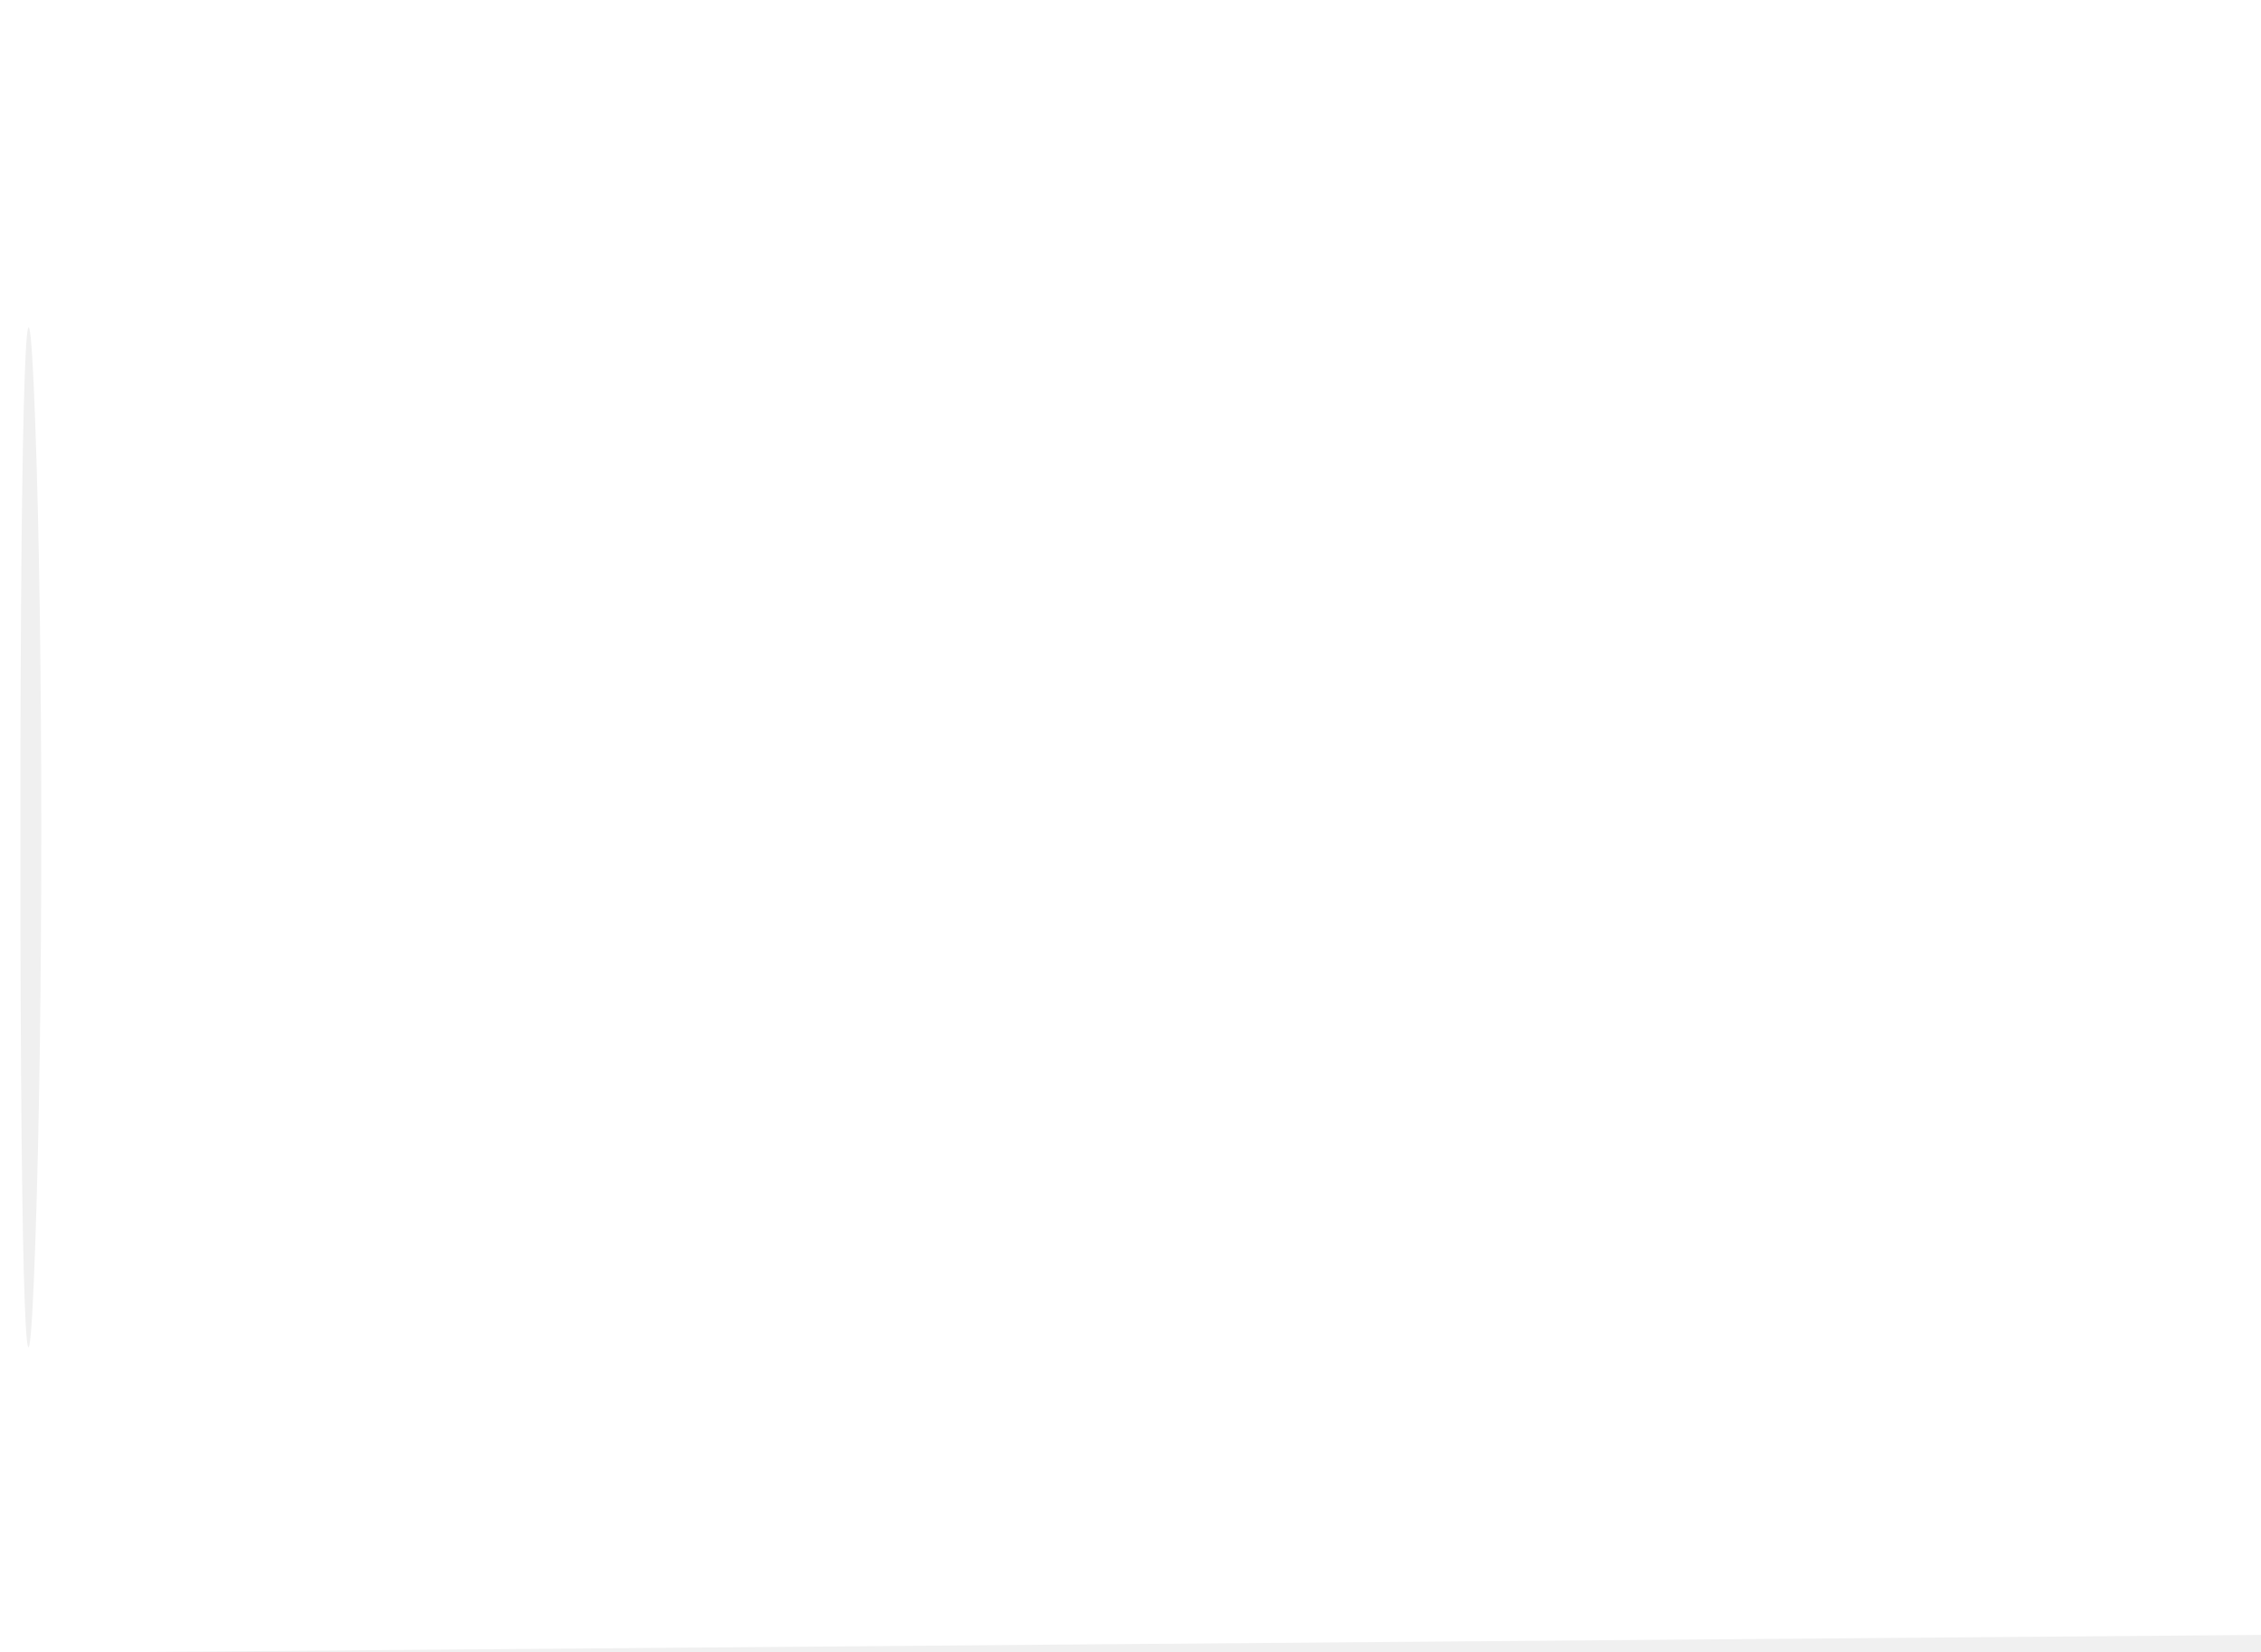
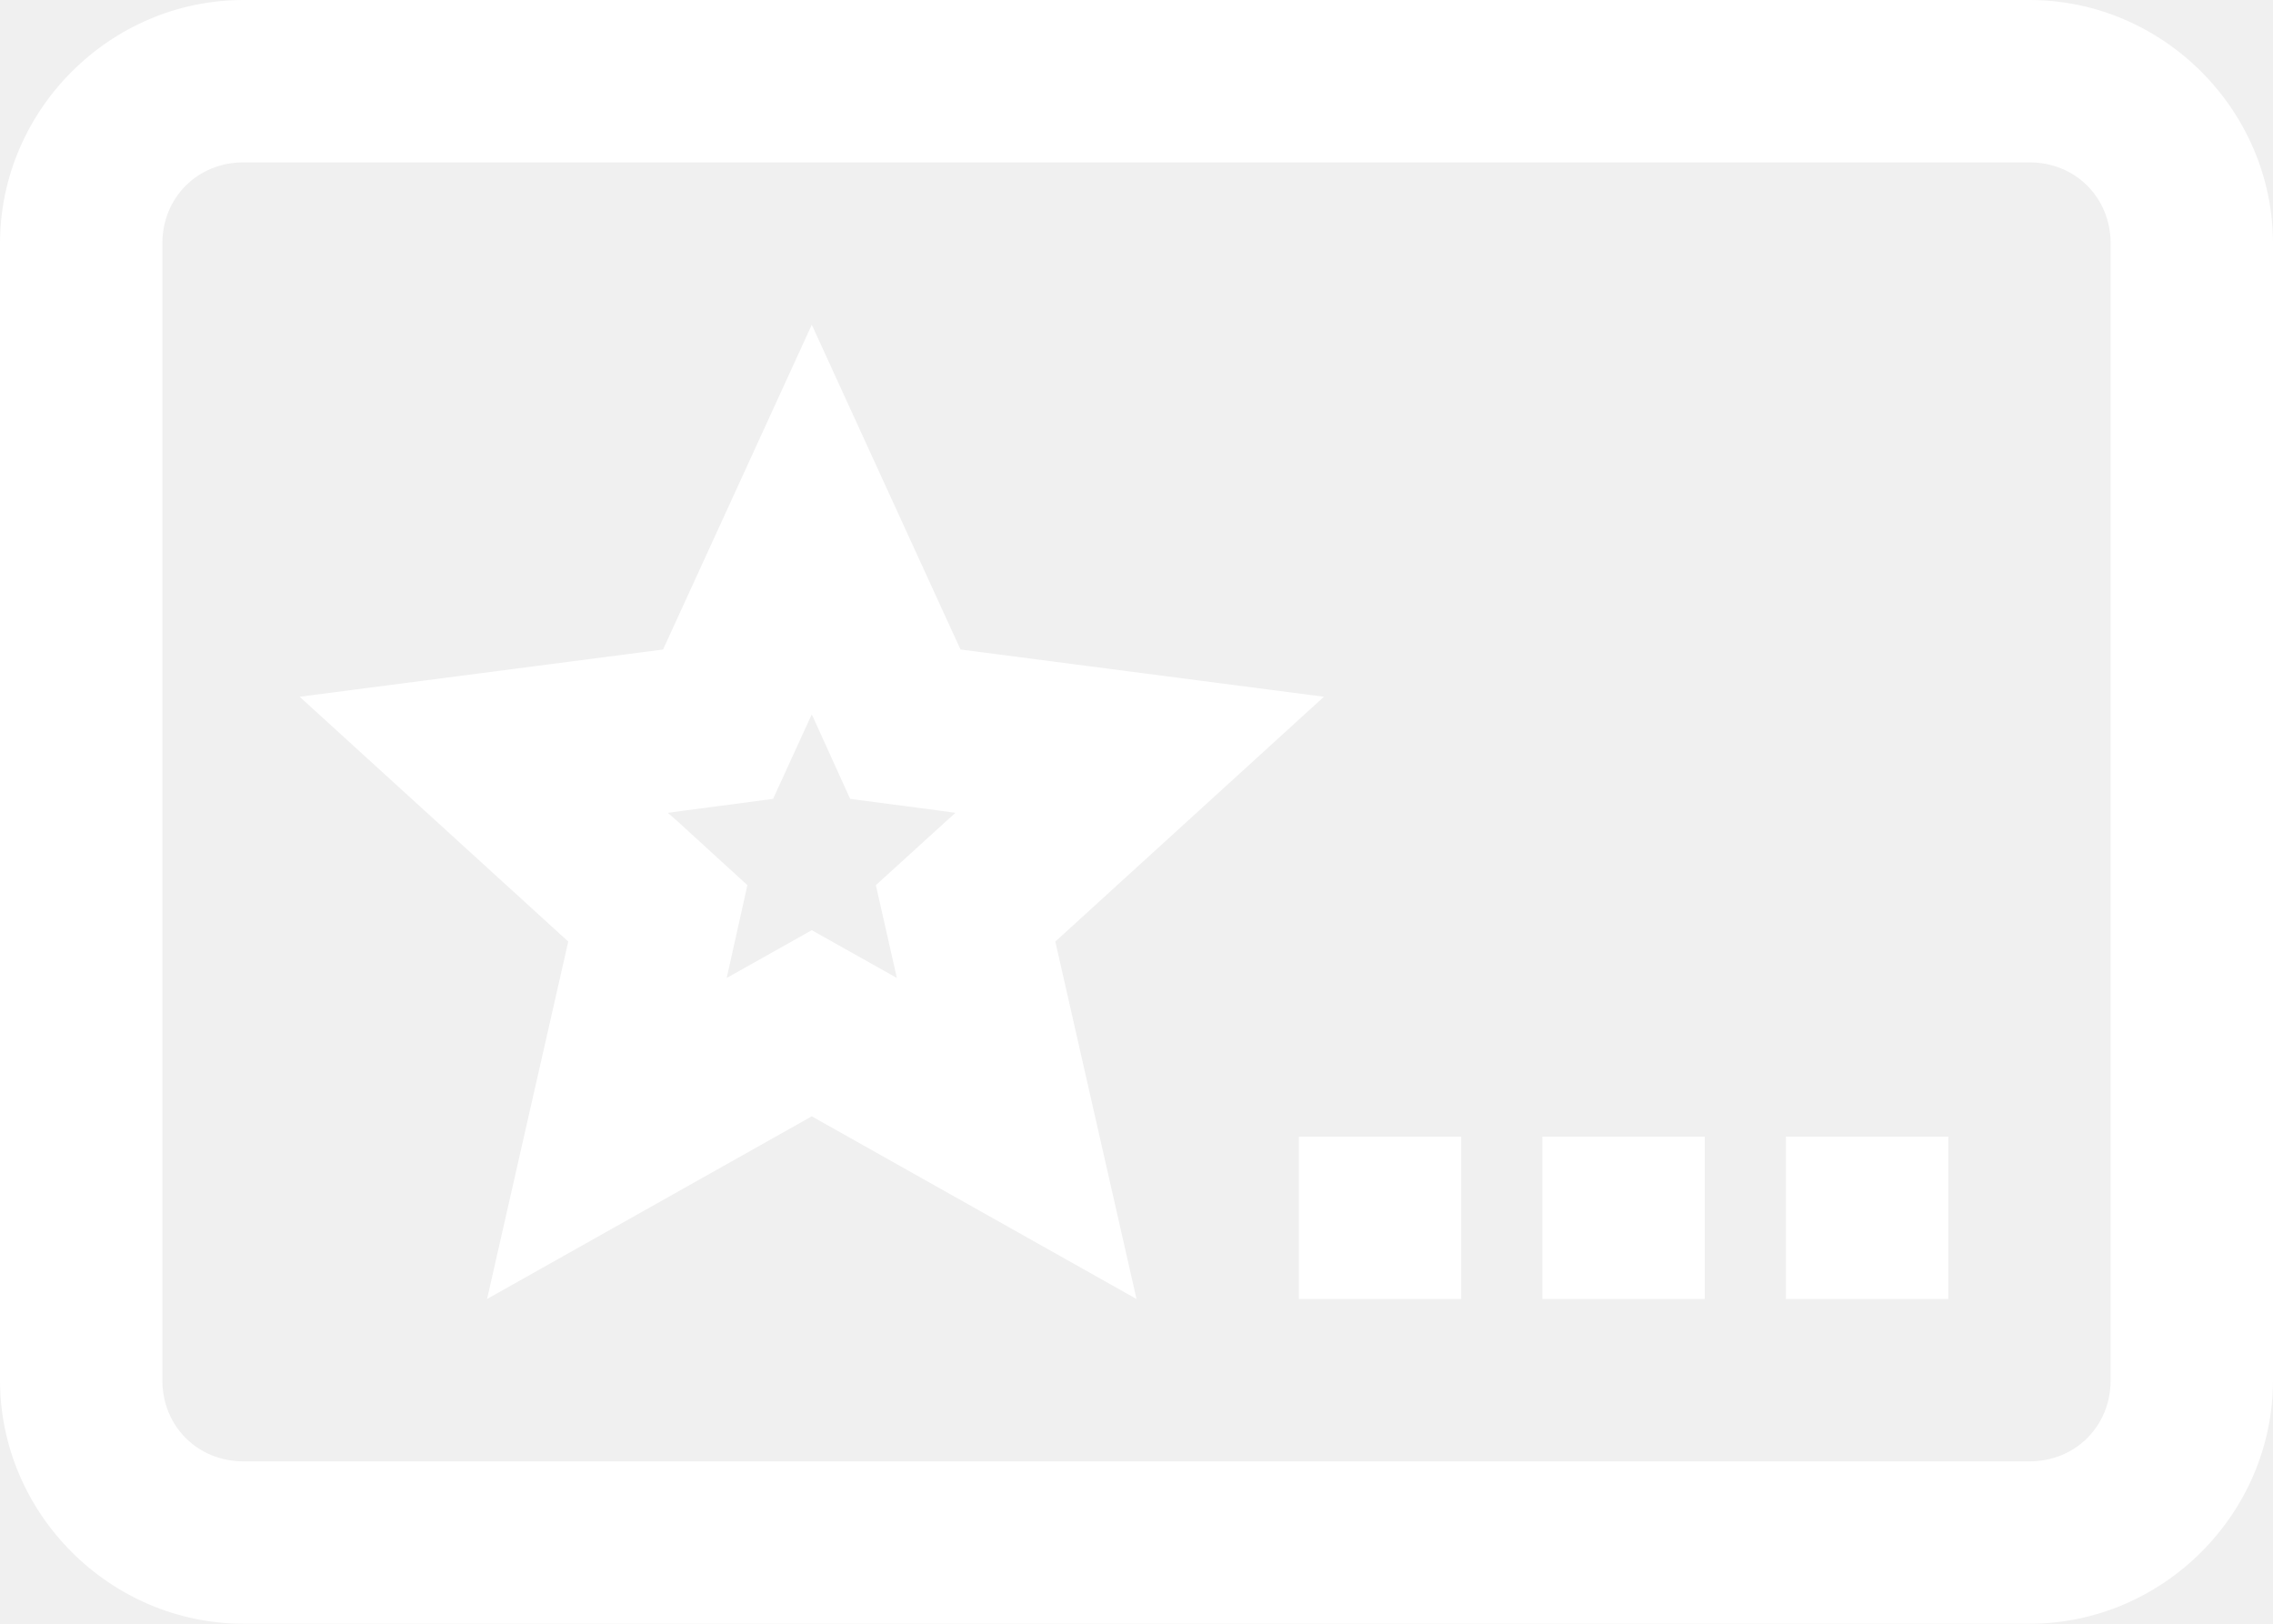
- <svg xmlns="http://www.w3.org/2000/svg" width="26" height="19" viewBox="0 0 26 19" shape-rendering="geometricPrecision" text-rendering="geometricPrecision">
-   <path d="M 0 9.507 L 0 19.014 13.135 18.908 L 26.271 18.802 26.416 9.401 L 26.561 0 13.281 0 L 0 0 0 9.507 M 0.234 9.698 C 0.234 14.923, 0.311 17.006, 0.405 14.326 C 0.499 11.647, 0.498 7.372, 0.404 4.826 C 0.310 2.281, 0.233 4.473, 0.234 9.698" stroke="none" fill="#ffffff" fill-rule="evenodd" />
+ <svg xmlns="http://www.w3.org/2000/svg" width="42" height="30" viewBox="0 0 42 30" fill="none">
+   <path d="M4.5 0C2.033 0 0 2.033 0 4.5V25.5C0 27.967 2.033 30 4.5 30H37.5C39.967 30 42 27.967 42 25.5V4.5C42 2.033 39.967 0 37.5 0H4.5ZM4.5 3H37.5C38.35 3 39 3.65 39 4.5V25.5C39 26.35 38.35 27 37.5 27H4.5C3.65 27 3 26.35 3 25.5V4.5C3 3.65 3.65 3 4.5 3ZM15 6L12.252 12L5.537 12.873L10.5 17.396L9 24L15 20.625L21 24L19.5 17.396L24.463 12.873L17.748 12L15 6ZM15 13.201L15.023 13.248L15.709 14.76L17.361 14.977L17.654 15.018L17.479 15.176L16.184 16.354L16.57 18.059L16.576 18.07L16.471 18.012L15 17.186L13.529 18.012L13.424 18.07L13.43 18.059L13.81 16.354L12.521 15.176L12.34 15.018L12.639 14.977L14.285 14.76L14.977 13.248L15 13.201ZM24 21V24H27V21H24ZM28.5 21V24H31.5V21H28.5ZM33 21V24H36V21H33Z" fill="white" />
</svg>
